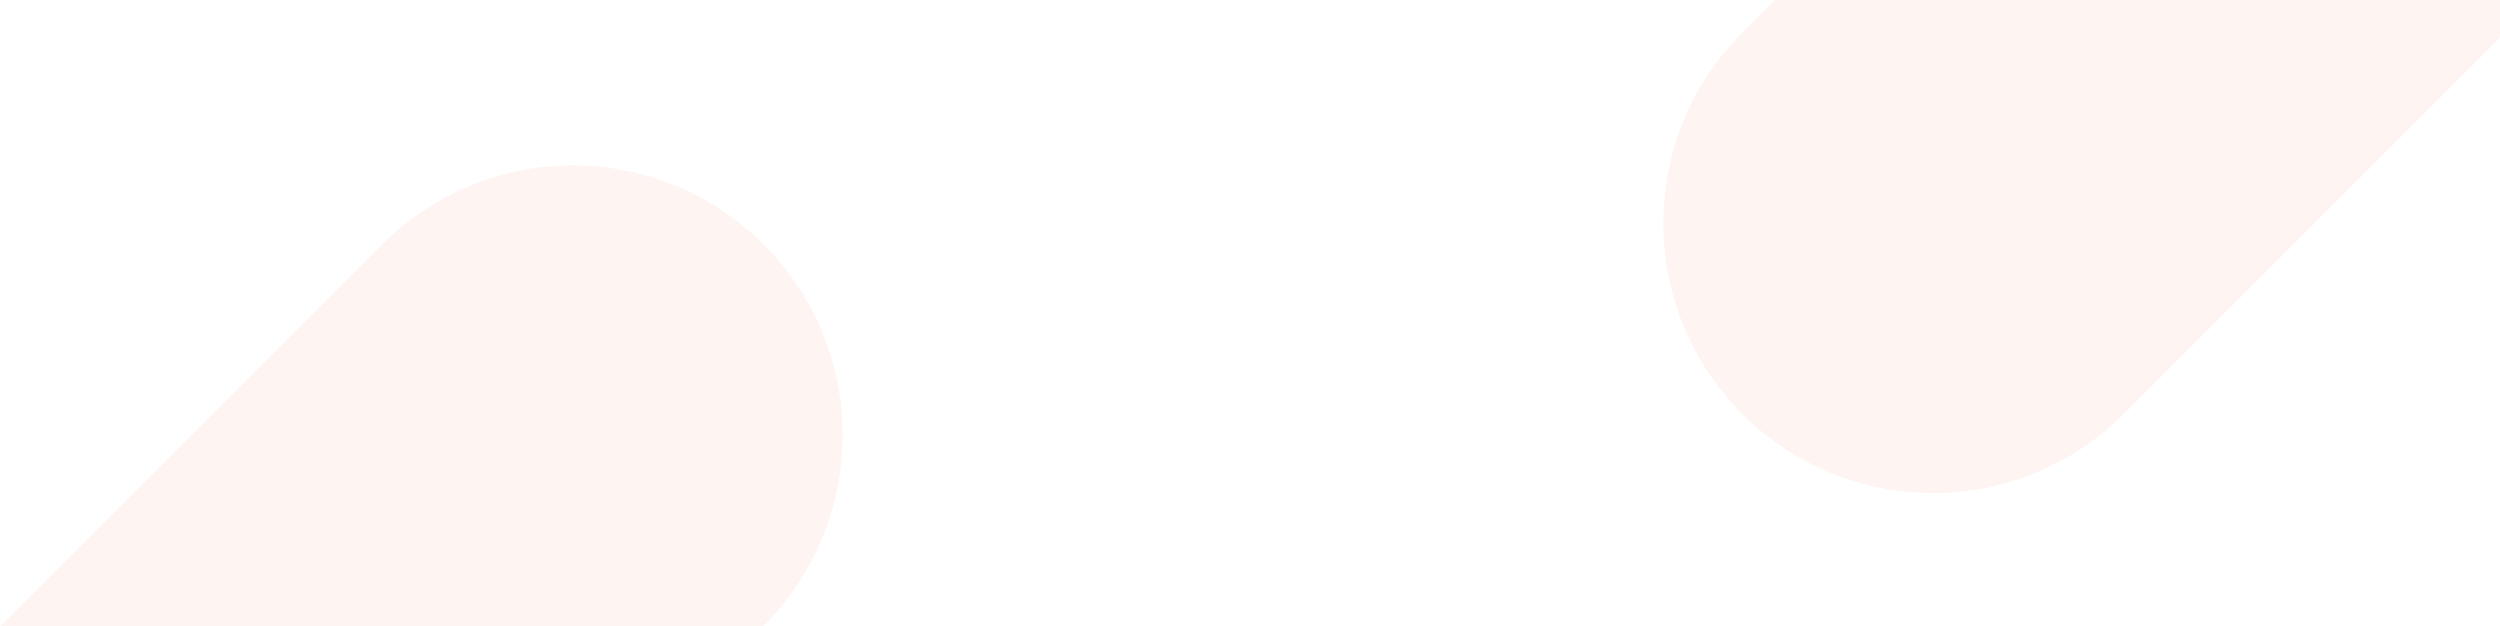
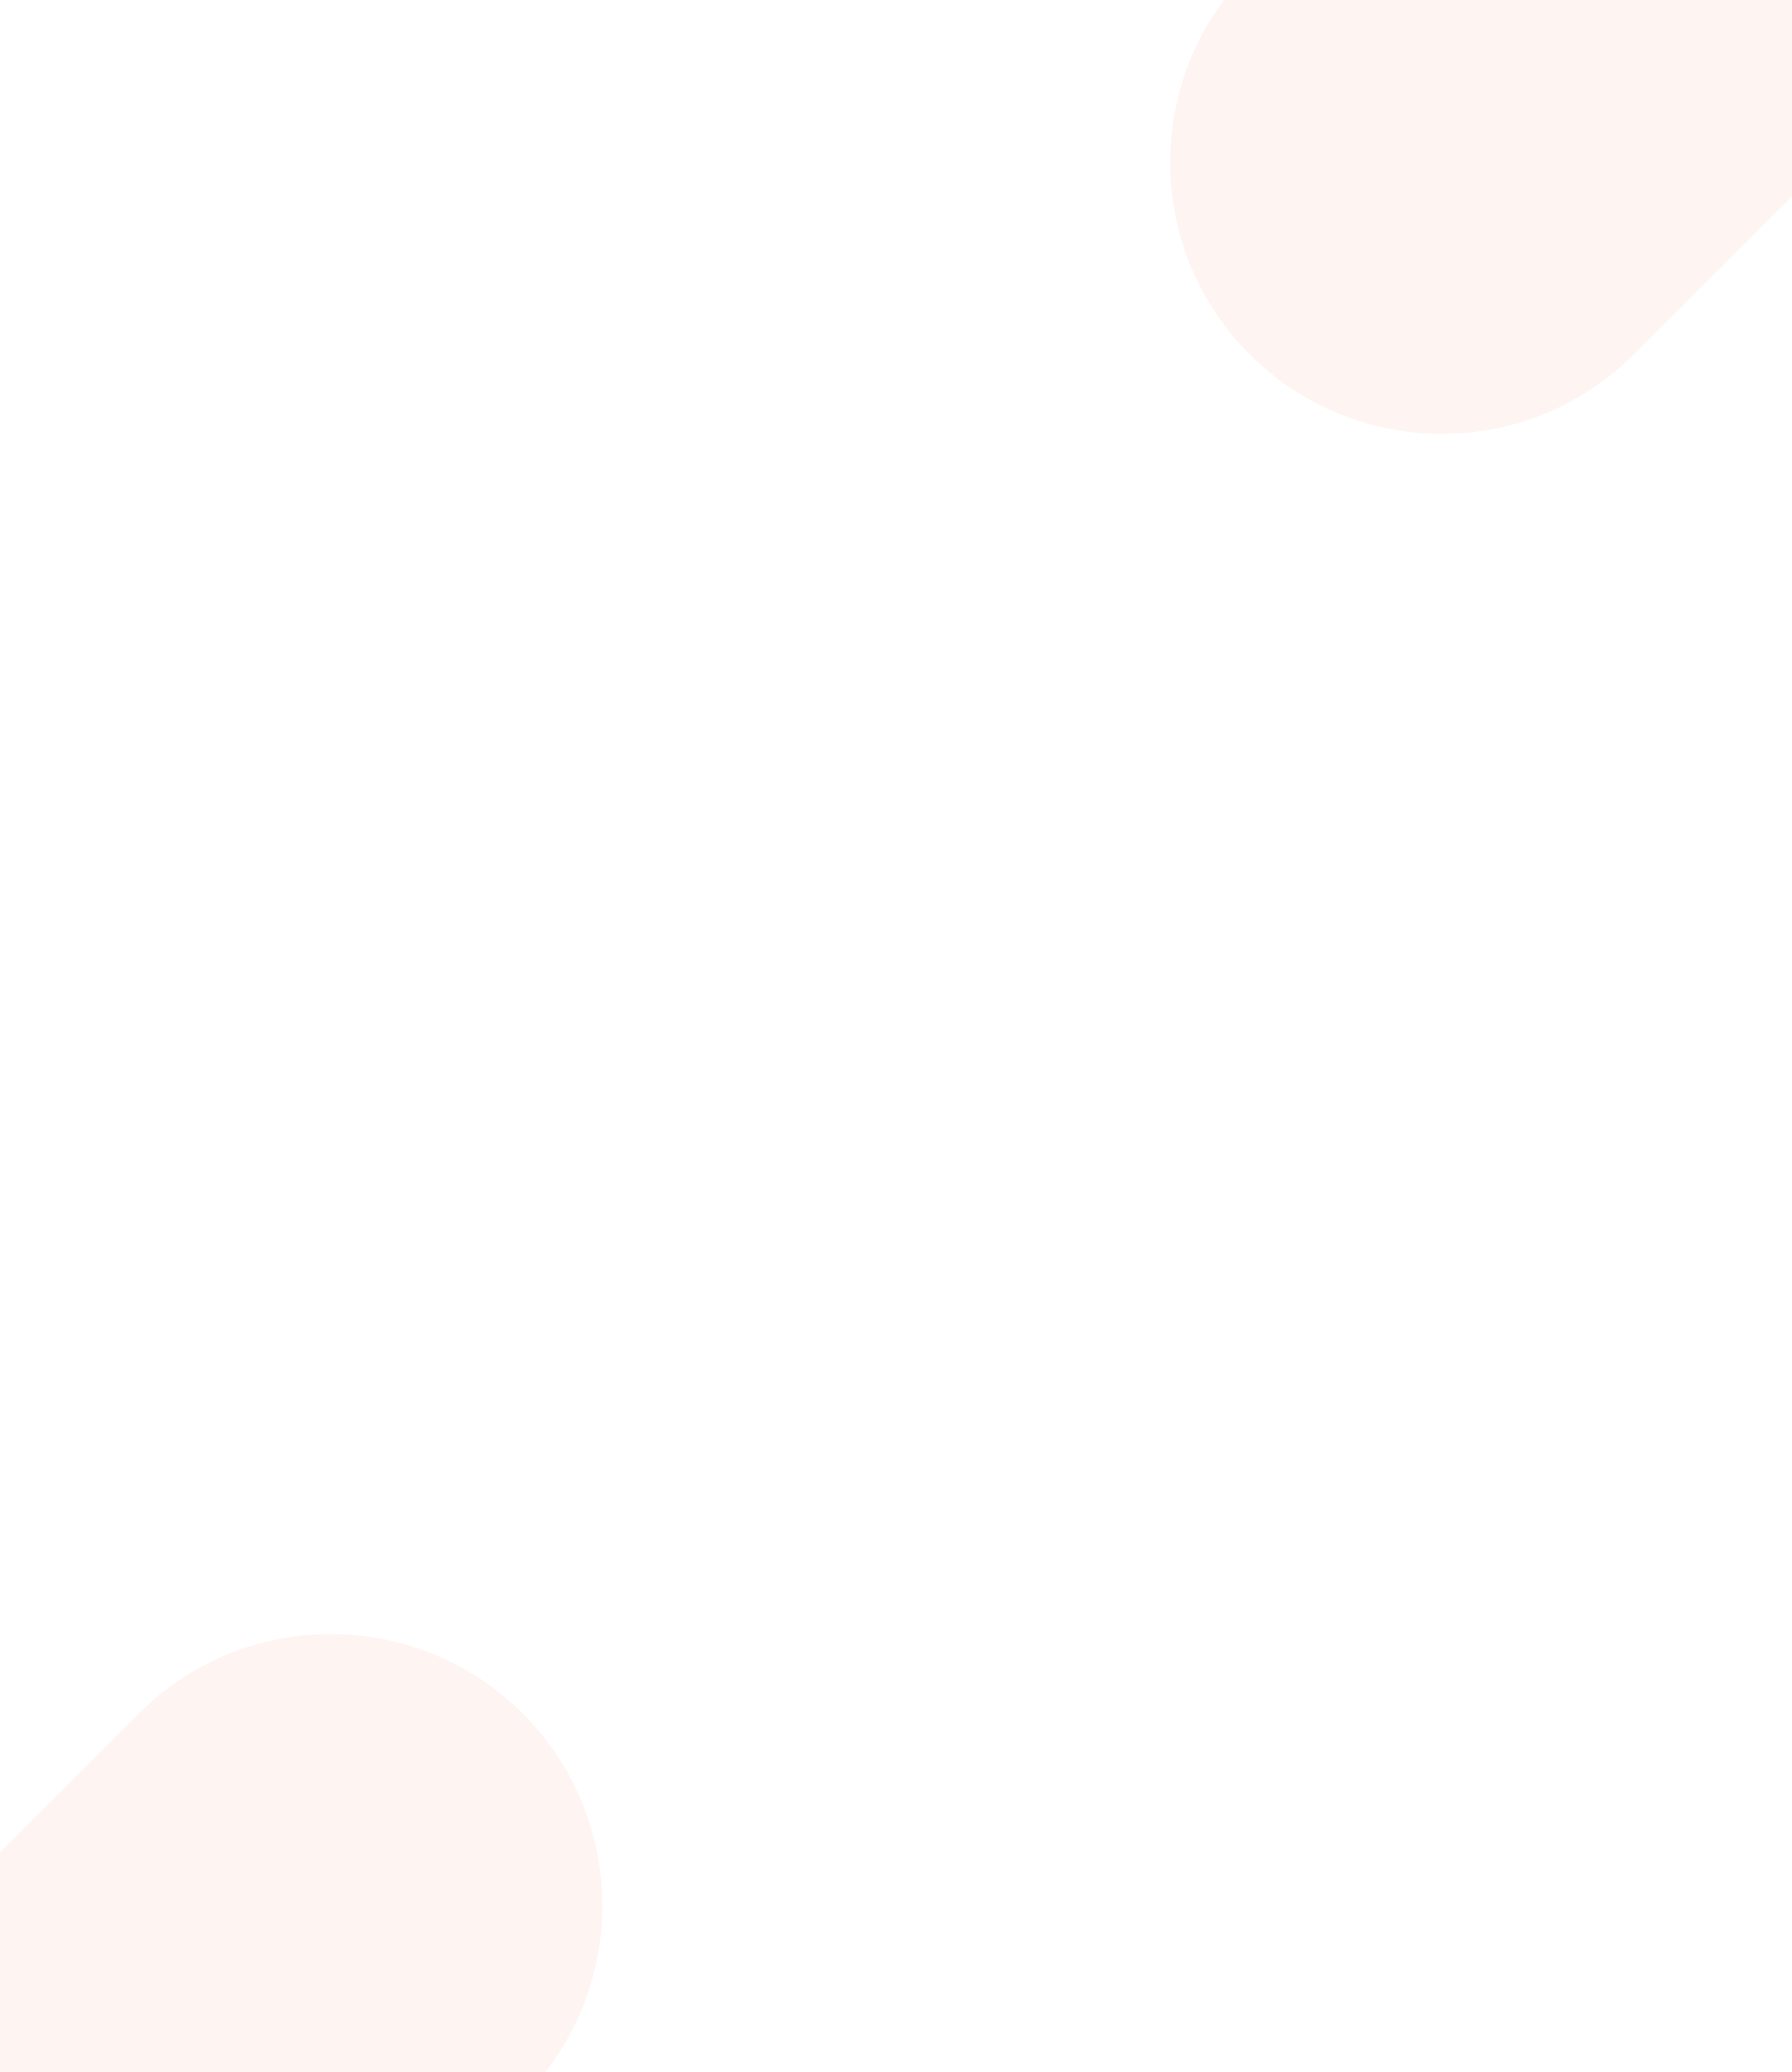
- <svg xmlns="http://www.w3.org/2000/svg" width="1439" height="360" viewBox="0 0 1439 360">
+ <svg xmlns="http://www.w3.org/2000/svg" width="1244" height="1439" viewBox="0 0 1024 860">
  <g fill="#f25f3a" fill-rule="evenodd" opacity=".071" transform="translate(-171 -373)">
-     <rect width="310.431" height="708" x="205" y="410" rx="155.215" transform="scale(1 -1) rotate(-45 -1484.244 0)" />
-     <rect width="310.431" height="708" x="1269" y="7" rx="155.215" transform="scale(1 -1) rotate(-45 552.684 0)" />
+     <rect width="310.431" height="708" x="584" y="-168" rx="155.215" transform="scale(1 -1) rotate(-45 -1484.244 0)" />
+     <rect width="310.431" height="708" x="925" y="-57" rx="155.215" transform="scale(1 -1) rotate(-45 552.684 0)" />
  </g>
</svg>
